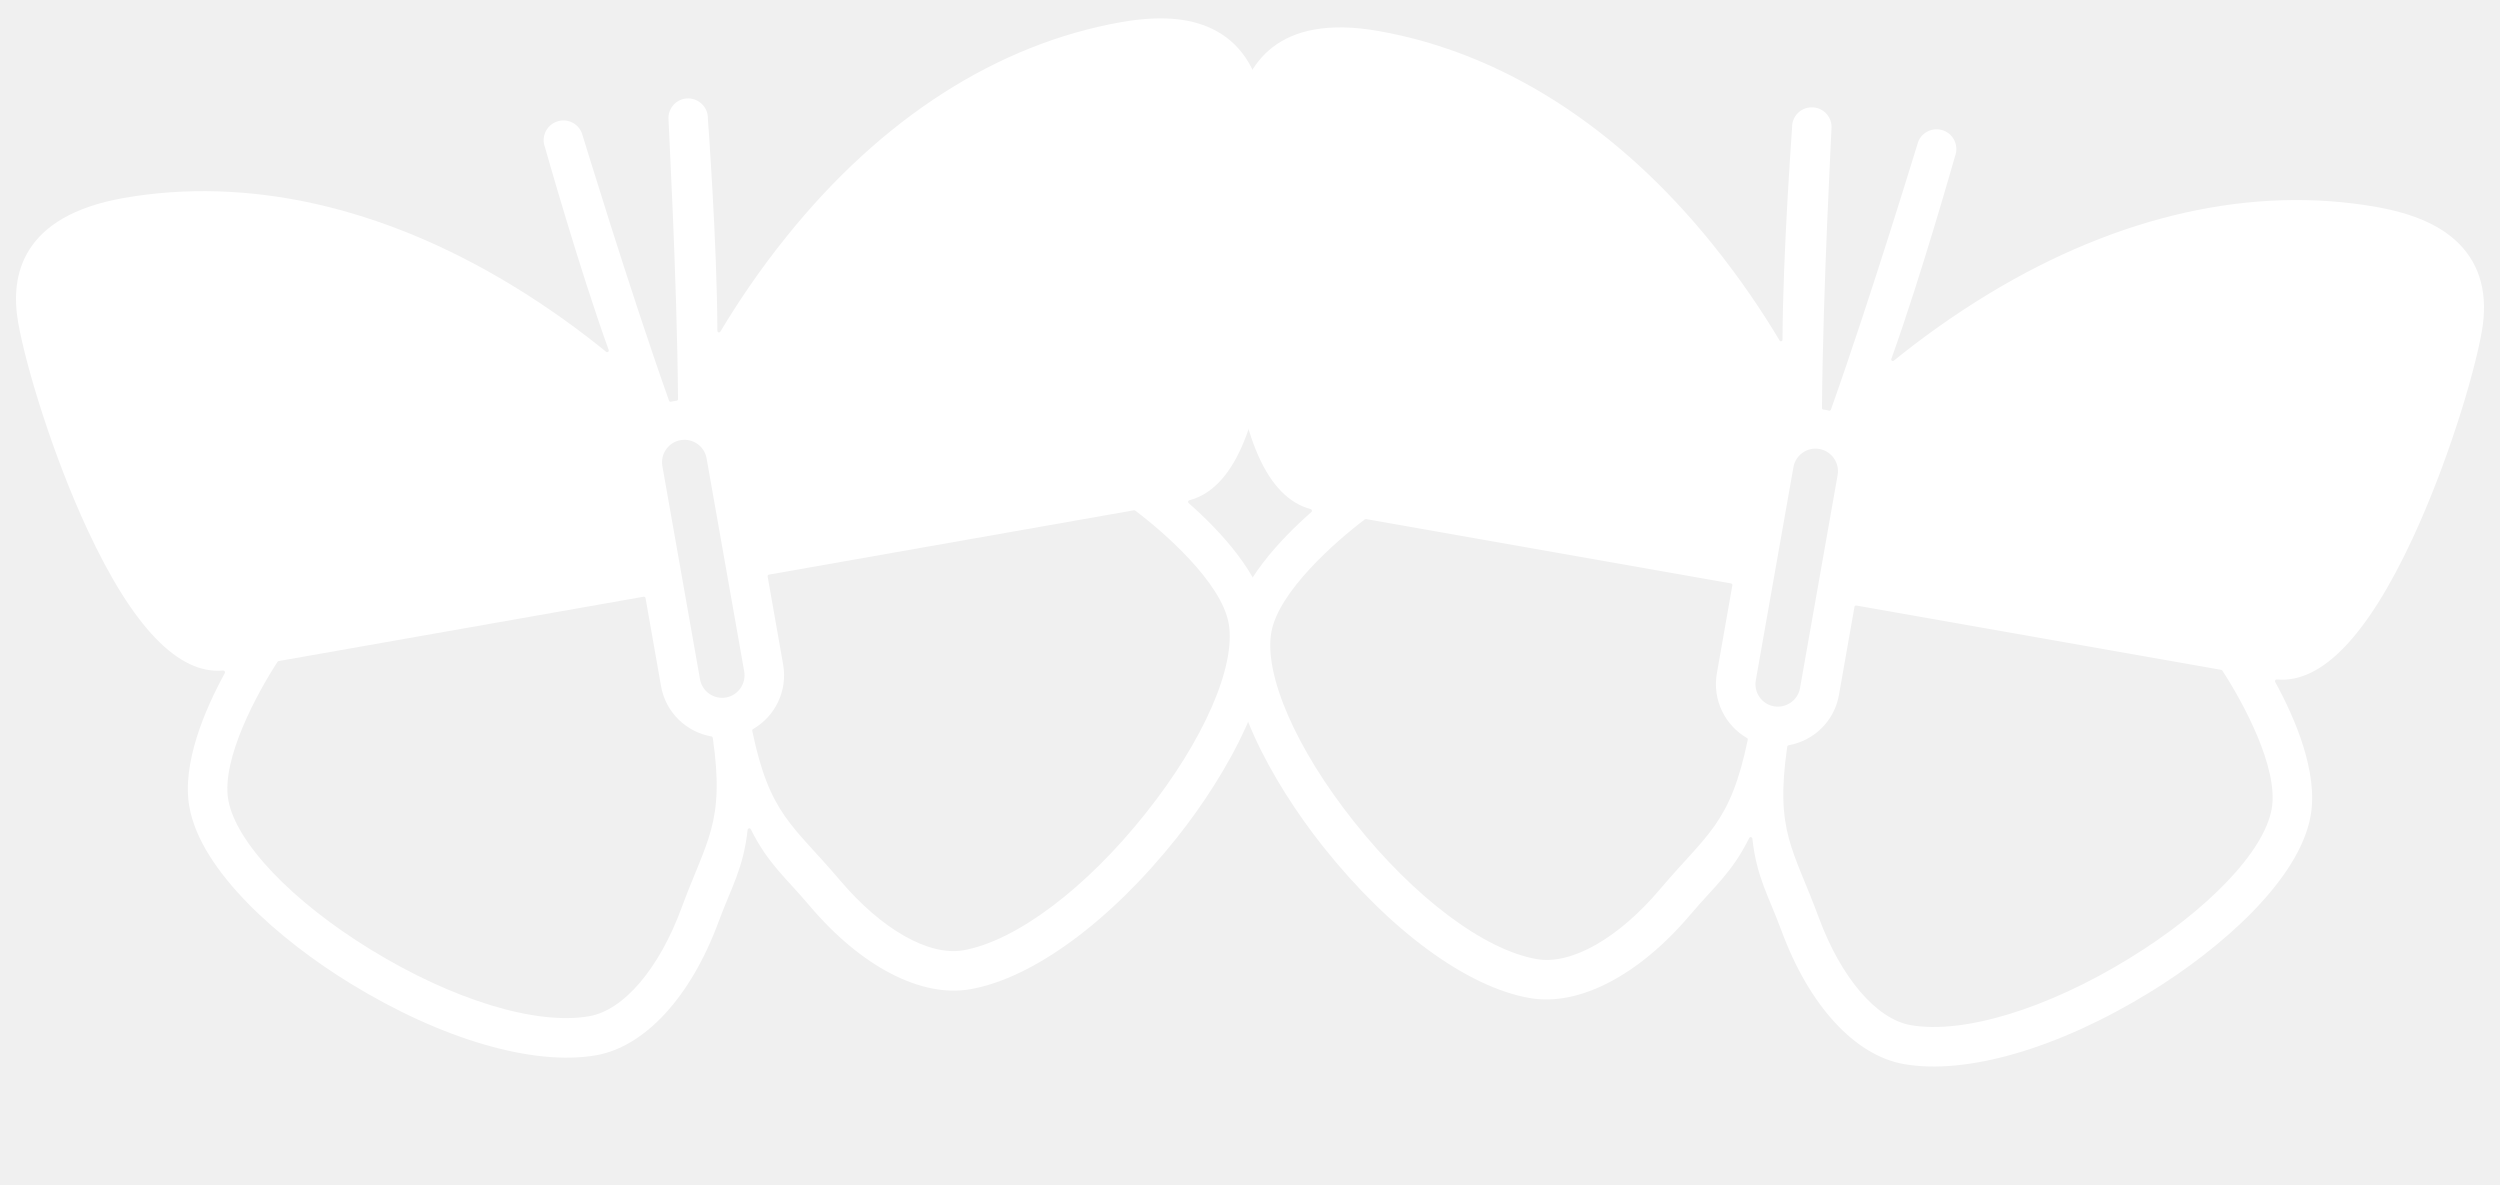
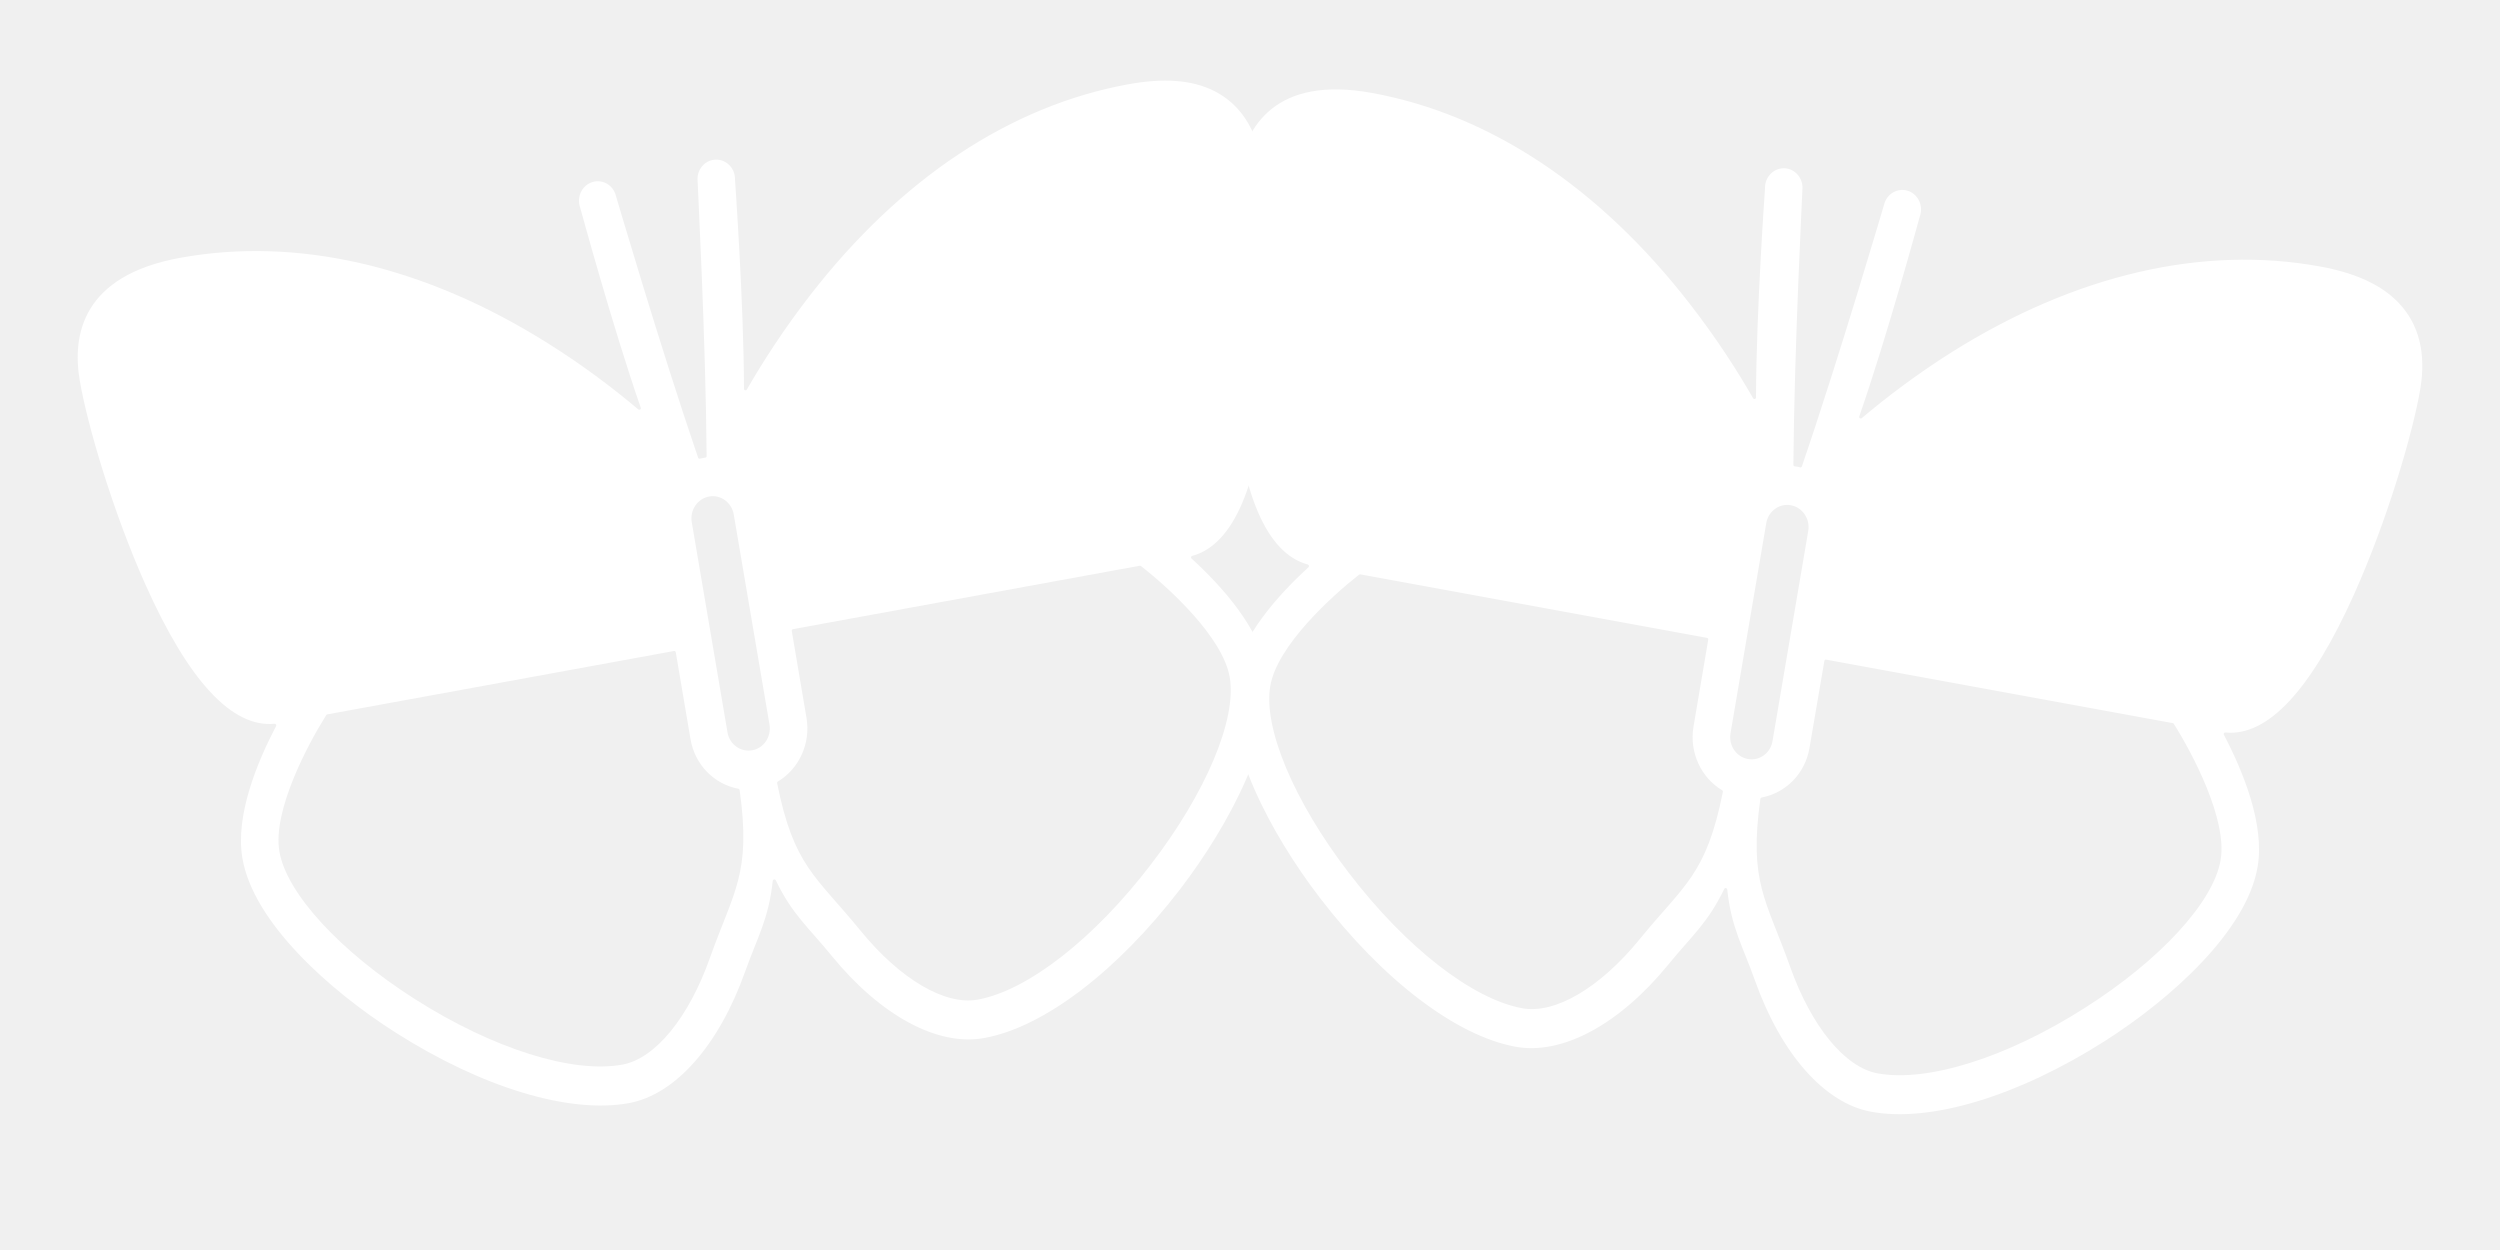
- <svg xmlns="http://www.w3.org/2000/svg" width="19" height="9" viewBox="0 0 19 9" fill="none">
+ <svg xmlns="http://www.w3.org/2000/svg" width="20" height="10" viewBox="0 0 20 10" fill="none">
  <g id="Group 2">
    <g id="Group">
-       <path id="Vector" d="M9.641 2.444C9.694 1.827 9.659 1.127 9.598 0.783C9.549 0.508 9.419 0.318 9.21 0.218C9.034 0.134 8.809 0.118 8.522 0.168C7.581 0.334 6.702 0.897 5.98 1.795C5.77 2.055 5.602 2.308 5.475 2.52C5.469 2.531 5.452 2.527 5.452 2.514C5.45 1.842 5.38 0.908 5.38 0.902C5.382 0.819 5.316 0.75 5.233 0.748C5.15 0.746 5.082 0.812 5.08 0.895C5.079 0.903 5.146 2.123 5.153 3.034C5.153 3.04 5.148 3.045 5.142 3.046C5.135 3.046 5.128 3.047 5.12 3.049C5.113 3.05 5.106 3.052 5.099 3.053C5.093 3.055 5.087 3.051 5.085 3.046C4.78 2.188 4.425 1.018 4.422 1.011C4.392 0.934 4.305 0.895 4.227 0.926C4.15 0.956 4.112 1.043 4.142 1.12C4.144 1.126 4.398 2.028 4.626 2.66C4.63 2.672 4.616 2.681 4.607 2.674C4.414 2.517 4.17 2.337 3.884 2.164C2.898 1.567 1.879 1.34 0.939 1.505C0.163 1.642 0.075 2.095 0.138 2.451C0.199 2.795 0.404 3.465 0.665 4.026C1.01 4.768 1.357 5.127 1.696 5.096C1.706 5.096 1.713 5.106 1.709 5.115C1.556 5.394 1.381 5.804 1.439 6.131C1.525 6.622 2.128 7.147 2.664 7.475C3.357 7.9 4.055 8.103 4.531 8.02C4.903 7.954 5.251 7.575 5.461 7.006C5.559 6.741 5.65 6.6 5.682 6.306C5.684 6.294 5.701 6.291 5.706 6.302C5.838 6.567 5.971 6.668 6.153 6.884C6.545 7.347 7.002 7.584 7.375 7.518C7.851 7.434 8.437 7.004 8.943 6.368C9.334 5.877 9.721 5.177 9.634 4.686C9.577 4.359 9.272 4.033 9.033 3.823C9.026 3.817 9.029 3.804 9.039 3.802C9.368 3.715 9.571 3.258 9.641 2.444ZM5.179 6.902C5.009 7.362 4.741 7.677 4.479 7.723C4.079 7.794 3.444 7.601 2.821 7.219C2.218 6.85 1.792 6.402 1.735 6.079C1.68 5.769 1.959 5.26 2.11 5.029C2.112 5.026 2.115 5.025 2.118 5.024L4.892 4.535C4.898 4.534 4.904 4.538 4.906 4.545L5.024 5.215C5.059 5.415 5.217 5.564 5.407 5.597C5.412 5.598 5.416 5.602 5.417 5.607C5.511 6.255 5.37 6.383 5.179 6.902ZM5.518 5.301C5.425 5.317 5.336 5.255 5.32 5.162L5.034 3.542C5.018 3.45 5.08 3.361 5.173 3.345C5.265 3.329 5.354 3.391 5.37 3.483L5.656 5.103C5.672 5.196 5.61 5.284 5.518 5.301ZM9.338 4.738C9.395 5.062 9.148 5.628 8.707 6.181C8.253 6.753 7.722 7.151 7.322 7.222C7.06 7.268 6.7 7.064 6.383 6.689C6.026 6.268 5.85 6.196 5.717 5.554C5.716 5.549 5.718 5.544 5.723 5.541C5.89 5.445 5.987 5.251 5.952 5.051L5.834 4.381C5.833 4.374 5.837 4.368 5.844 4.367L8.618 3.878C8.621 3.877 8.624 3.878 8.627 3.88C8.847 4.045 9.283 4.428 9.338 4.738Z" fill="white" />
+       <path id="Vector" d="M10.141 3.037C10.194 2.396 10.159 1.67 10.098 1.313C10.049 1.027 9.919 0.83 9.71 0.726C9.534 0.639 9.309 0.622 9.022 0.675C8.081 0.847 7.202 1.431 6.48 2.363C6.27 2.634 6.102 2.895 5.975 3.116C5.969 3.127 5.952 3.123 5.952 3.111C5.95 2.413 5.88 1.443 5.88 1.436C5.882 1.35 5.816 1.279 5.733 1.277C5.65 1.275 5.582 1.343 5.58 1.429C5.579 1.437 5.646 2.704 5.653 3.649C5.653 3.656 5.648 3.661 5.642 3.661C5.635 3.662 5.628 3.663 5.62 3.665C5.613 3.666 5.606 3.668 5.599 3.669C5.593 3.671 5.587 3.668 5.585 3.662C5.28 2.771 4.925 1.557 4.922 1.549C4.892 1.469 4.805 1.429 4.727 1.461C4.65 1.492 4.612 1.583 4.642 1.663C4.644 1.669 4.898 2.605 5.126 3.262C5.13 3.274 5.116 3.283 5.106 3.275C4.914 3.113 4.67 2.926 4.384 2.747C3.398 2.127 2.379 1.891 1.439 2.063C0.663 2.205 0.575 2.675 0.638 3.044C0.699 3.402 0.904 4.097 1.165 4.68C1.51 5.45 1.857 5.823 2.197 5.79C2.206 5.789 2.214 5.8 2.209 5.808C2.057 6.098 1.881 6.524 1.939 6.865C2.025 7.374 2.628 7.919 3.164 8.26C3.857 8.701 4.555 8.912 5.031 8.825C5.403 8.757 5.751 8.363 5.961 7.773C6.059 7.498 6.15 7.351 6.182 7.046C6.184 7.034 6.201 7.031 6.206 7.042C6.338 7.317 6.471 7.422 6.653 7.646C7.045 8.126 7.502 8.373 7.875 8.304C8.351 8.217 8.937 7.771 9.443 7.111C9.834 6.6 10.221 5.874 10.134 5.365C10.077 5.024 9.771 4.686 9.532 4.468C9.525 4.461 9.528 4.449 9.538 4.447C9.868 4.357 10.071 3.883 10.141 3.037ZM5.679 7.664C5.509 8.143 5.241 8.469 4.979 8.517C4.579 8.59 3.944 8.39 3.321 7.994C2.718 7.61 2.292 7.146 2.235 6.811C2.18 6.489 2.459 5.96 2.61 5.721C2.612 5.718 2.615 5.716 2.618 5.715L5.392 5.208C5.398 5.206 5.404 5.211 5.406 5.217L5.524 5.913C5.559 6.121 5.717 6.275 5.907 6.31C5.912 6.311 5.916 6.315 5.917 6.32C6.011 6.993 5.87 7.126 5.679 7.664ZM6.018 6.002C5.925 6.019 5.836 5.955 5.82 5.859L5.534 4.177C5.518 4.081 5.58 3.989 5.673 3.972C5.765 3.955 5.854 4.02 5.87 4.116L6.156 5.797C6.172 5.894 6.11 5.986 6.018 6.002ZM9.838 5.419C9.895 5.754 9.648 6.342 9.207 6.916C8.753 7.51 8.222 7.924 7.822 7.997C7.56 8.045 7.2 7.833 6.883 7.444C6.526 7.006 6.35 6.931 6.217 6.265C6.216 6.26 6.218 6.255 6.223 6.252C6.39 6.152 6.487 5.951 6.452 5.743L6.334 5.047C6.333 5.041 6.337 5.034 6.344 5.033L9.117 4.526C9.121 4.525 9.124 4.526 9.127 4.528C9.347 4.699 9.783 5.096 9.838 5.419Z" fill="white" />
    </g>
    <g id="Group_2">
-       <path id="Vector_2" d="M18.335 4.094C18.596 3.532 18.801 2.863 18.862 2.518C18.91 2.243 18.853 2.02 18.691 1.855C18.554 1.716 18.349 1.624 18.061 1.573C17.121 1.407 16.102 1.635 15.116 2.232C14.83 2.405 14.586 2.585 14.393 2.741C14.384 2.749 14.37 2.739 14.374 2.728C14.602 2.095 14.856 1.194 14.858 1.188C14.888 1.11 14.85 1.023 14.773 0.993C14.695 0.963 14.608 1.001 14.578 1.078C14.575 1.086 14.22 2.255 13.915 3.113C13.913 3.119 13.907 3.122 13.901 3.121C13.894 3.119 13.887 3.117 13.88 3.116C13.872 3.115 13.865 3.114 13.858 3.113C13.851 3.112 13.847 3.107 13.847 3.101C13.854 2.191 13.921 0.97 13.92 0.963C13.918 0.879 13.85 0.814 13.767 0.816C13.683 0.817 13.618 0.886 13.62 0.969C13.62 0.976 13.55 1.909 13.547 2.582C13.547 2.594 13.531 2.598 13.525 2.588C13.398 2.375 13.23 2.123 13.02 1.862C12.298 0.964 11.418 0.402 10.478 0.236C9.702 0.099 9.465 0.495 9.402 0.85C9.341 1.195 9.306 1.894 9.359 2.511C9.429 3.326 9.632 3.782 9.961 3.869C9.971 3.872 9.974 3.884 9.967 3.891C9.728 4.101 9.423 4.426 9.365 4.754C9.279 5.244 9.666 5.944 10.057 6.436C10.563 7.072 11.149 7.502 11.625 7.585C11.998 7.651 12.455 7.414 12.847 6.951C13.029 6.736 13.162 6.634 13.294 6.369C13.299 6.358 13.316 6.361 13.318 6.373C13.35 6.667 13.441 6.808 13.539 7.073C13.749 7.642 14.096 8.021 14.469 8.087C14.945 8.171 15.643 7.968 16.336 7.543C16.872 7.215 17.475 6.689 17.561 6.199C17.619 5.871 17.444 5.461 17.291 5.182C17.287 5.173 17.294 5.163 17.304 5.164C17.643 5.195 17.99 4.835 18.335 4.094ZM12.617 6.757C12.3 7.132 11.94 7.336 11.678 7.289C11.278 7.219 10.747 6.82 10.293 6.248C9.852 5.695 9.605 5.129 9.662 4.806C9.716 4.496 10.153 4.113 10.373 3.947C10.376 3.946 10.379 3.945 10.382 3.945L13.156 4.434C13.163 4.436 13.167 4.442 13.166 4.448L13.048 5.118C13.013 5.319 13.11 5.512 13.277 5.609C13.282 5.611 13.284 5.617 13.283 5.622C13.15 6.263 12.974 6.335 12.617 6.757ZM13.482 5.368C13.39 5.352 13.328 5.263 13.344 5.171L13.63 3.551C13.646 3.458 13.735 3.396 13.827 3.412C13.92 3.429 13.982 3.517 13.966 3.61L13.68 5.23C13.664 5.322 13.575 5.384 13.482 5.368ZM17.265 6.147C17.208 6.47 16.782 6.917 16.179 7.286C15.556 7.668 14.921 7.861 14.521 7.791C14.259 7.744 13.991 7.43 13.821 6.969C13.63 6.451 13.489 6.323 13.583 5.675C13.584 5.67 13.588 5.665 13.593 5.664C13.783 5.631 13.941 5.482 13.976 5.282L14.094 4.612C14.095 4.605 14.102 4.601 14.108 4.602L16.882 5.091C16.886 5.092 16.888 5.094 16.89 5.097C17.041 5.327 17.32 5.836 17.265 6.147Z" fill="white" />
+       <path id="Vector_2" d="M18.835 4.749C19.096 4.166 19.301 3.472 19.362 3.114C19.41 2.828 19.353 2.596 19.191 2.425C19.055 2.281 18.849 2.185 18.561 2.132C17.621 1.96 16.602 2.197 15.616 2.816C15.33 2.996 15.086 3.183 14.894 3.345C14.884 3.353 14.87 3.343 14.874 3.332C15.102 2.675 15.356 1.739 15.358 1.733C15.388 1.652 15.35 1.562 15.273 1.53C15.195 1.499 15.108 1.539 15.078 1.619C15.075 1.627 14.72 2.841 14.415 3.731C14.413 3.737 14.407 3.74 14.401 3.739C14.394 3.737 14.387 3.736 14.38 3.734C14.372 3.733 14.365 3.732 14.358 3.731C14.352 3.73 14.347 3.725 14.347 3.719C14.354 2.774 14.421 1.507 14.42 1.499C14.418 1.413 14.35 1.344 14.267 1.346C14.184 1.348 14.118 1.42 14.12 1.506C14.12 1.512 14.05 2.482 14.048 3.18C14.048 3.193 14.031 3.197 14.025 3.186C13.898 2.965 13.73 2.703 13.52 2.433C12.798 1.5 11.919 0.916 10.978 0.744C10.203 0.602 9.965 1.013 9.902 1.382C9.841 1.74 9.806 2.466 9.859 3.106C9.929 3.952 10.132 4.426 10.462 4.516C10.472 4.519 10.475 4.531 10.468 4.538C10.229 4.756 9.923 5.094 9.866 5.434C9.779 5.943 10.166 6.67 10.557 7.18C11.063 7.841 11.649 8.287 12.125 8.374C12.498 8.442 12.955 8.196 13.347 7.716C13.529 7.492 13.662 7.386 13.794 7.111C13.799 7.1 13.816 7.103 13.818 7.116C13.85 7.421 13.941 7.567 14.039 7.842C14.249 8.433 14.597 8.826 14.969 8.894C15.445 8.982 16.143 8.77 16.836 8.33C17.372 7.989 17.975 7.444 18.061 6.934C18.119 6.594 17.943 6.168 17.791 5.878C17.786 5.869 17.794 5.859 17.803 5.86C18.143 5.893 18.49 5.519 18.835 4.749ZM13.117 7.514C12.8 7.903 12.44 8.114 12.178 8.066C11.778 7.993 11.247 7.579 10.793 6.986C10.352 6.412 10.105 5.824 10.162 5.489C10.216 5.167 10.653 4.769 10.873 4.597C10.876 4.595 10.879 4.595 10.883 4.595L13.656 5.103C13.663 5.104 13.667 5.11 13.666 5.117L13.548 5.813C13.513 6.021 13.61 6.222 13.777 6.322C13.782 6.325 13.784 6.33 13.783 6.335C13.65 7.001 13.474 7.076 13.117 7.514ZM13.983 6.072C13.89 6.055 13.828 5.963 13.844 5.867L14.13 4.186C14.146 4.089 14.235 4.025 14.327 4.042C14.42 4.059 14.482 4.151 14.466 4.247L14.18 5.929C14.164 6.025 14.075 6.089 13.983 6.072ZM17.765 6.88C17.708 7.216 17.282 7.68 16.679 8.063C16.056 8.46 15.421 8.66 15.021 8.587C14.759 8.539 14.491 8.212 14.321 7.734C14.13 7.196 13.989 7.063 14.083 6.39C14.084 6.385 14.088 6.381 14.093 6.38C14.283 6.345 14.441 6.191 14.476 5.983L14.595 5.287C14.596 5.28 14.602 5.276 14.608 5.277L17.382 5.785C17.386 5.785 17.388 5.787 17.39 5.79C17.541 6.029 17.82 6.558 17.765 6.88Z" fill="white" />
    </g>
  </g>
</svg>
